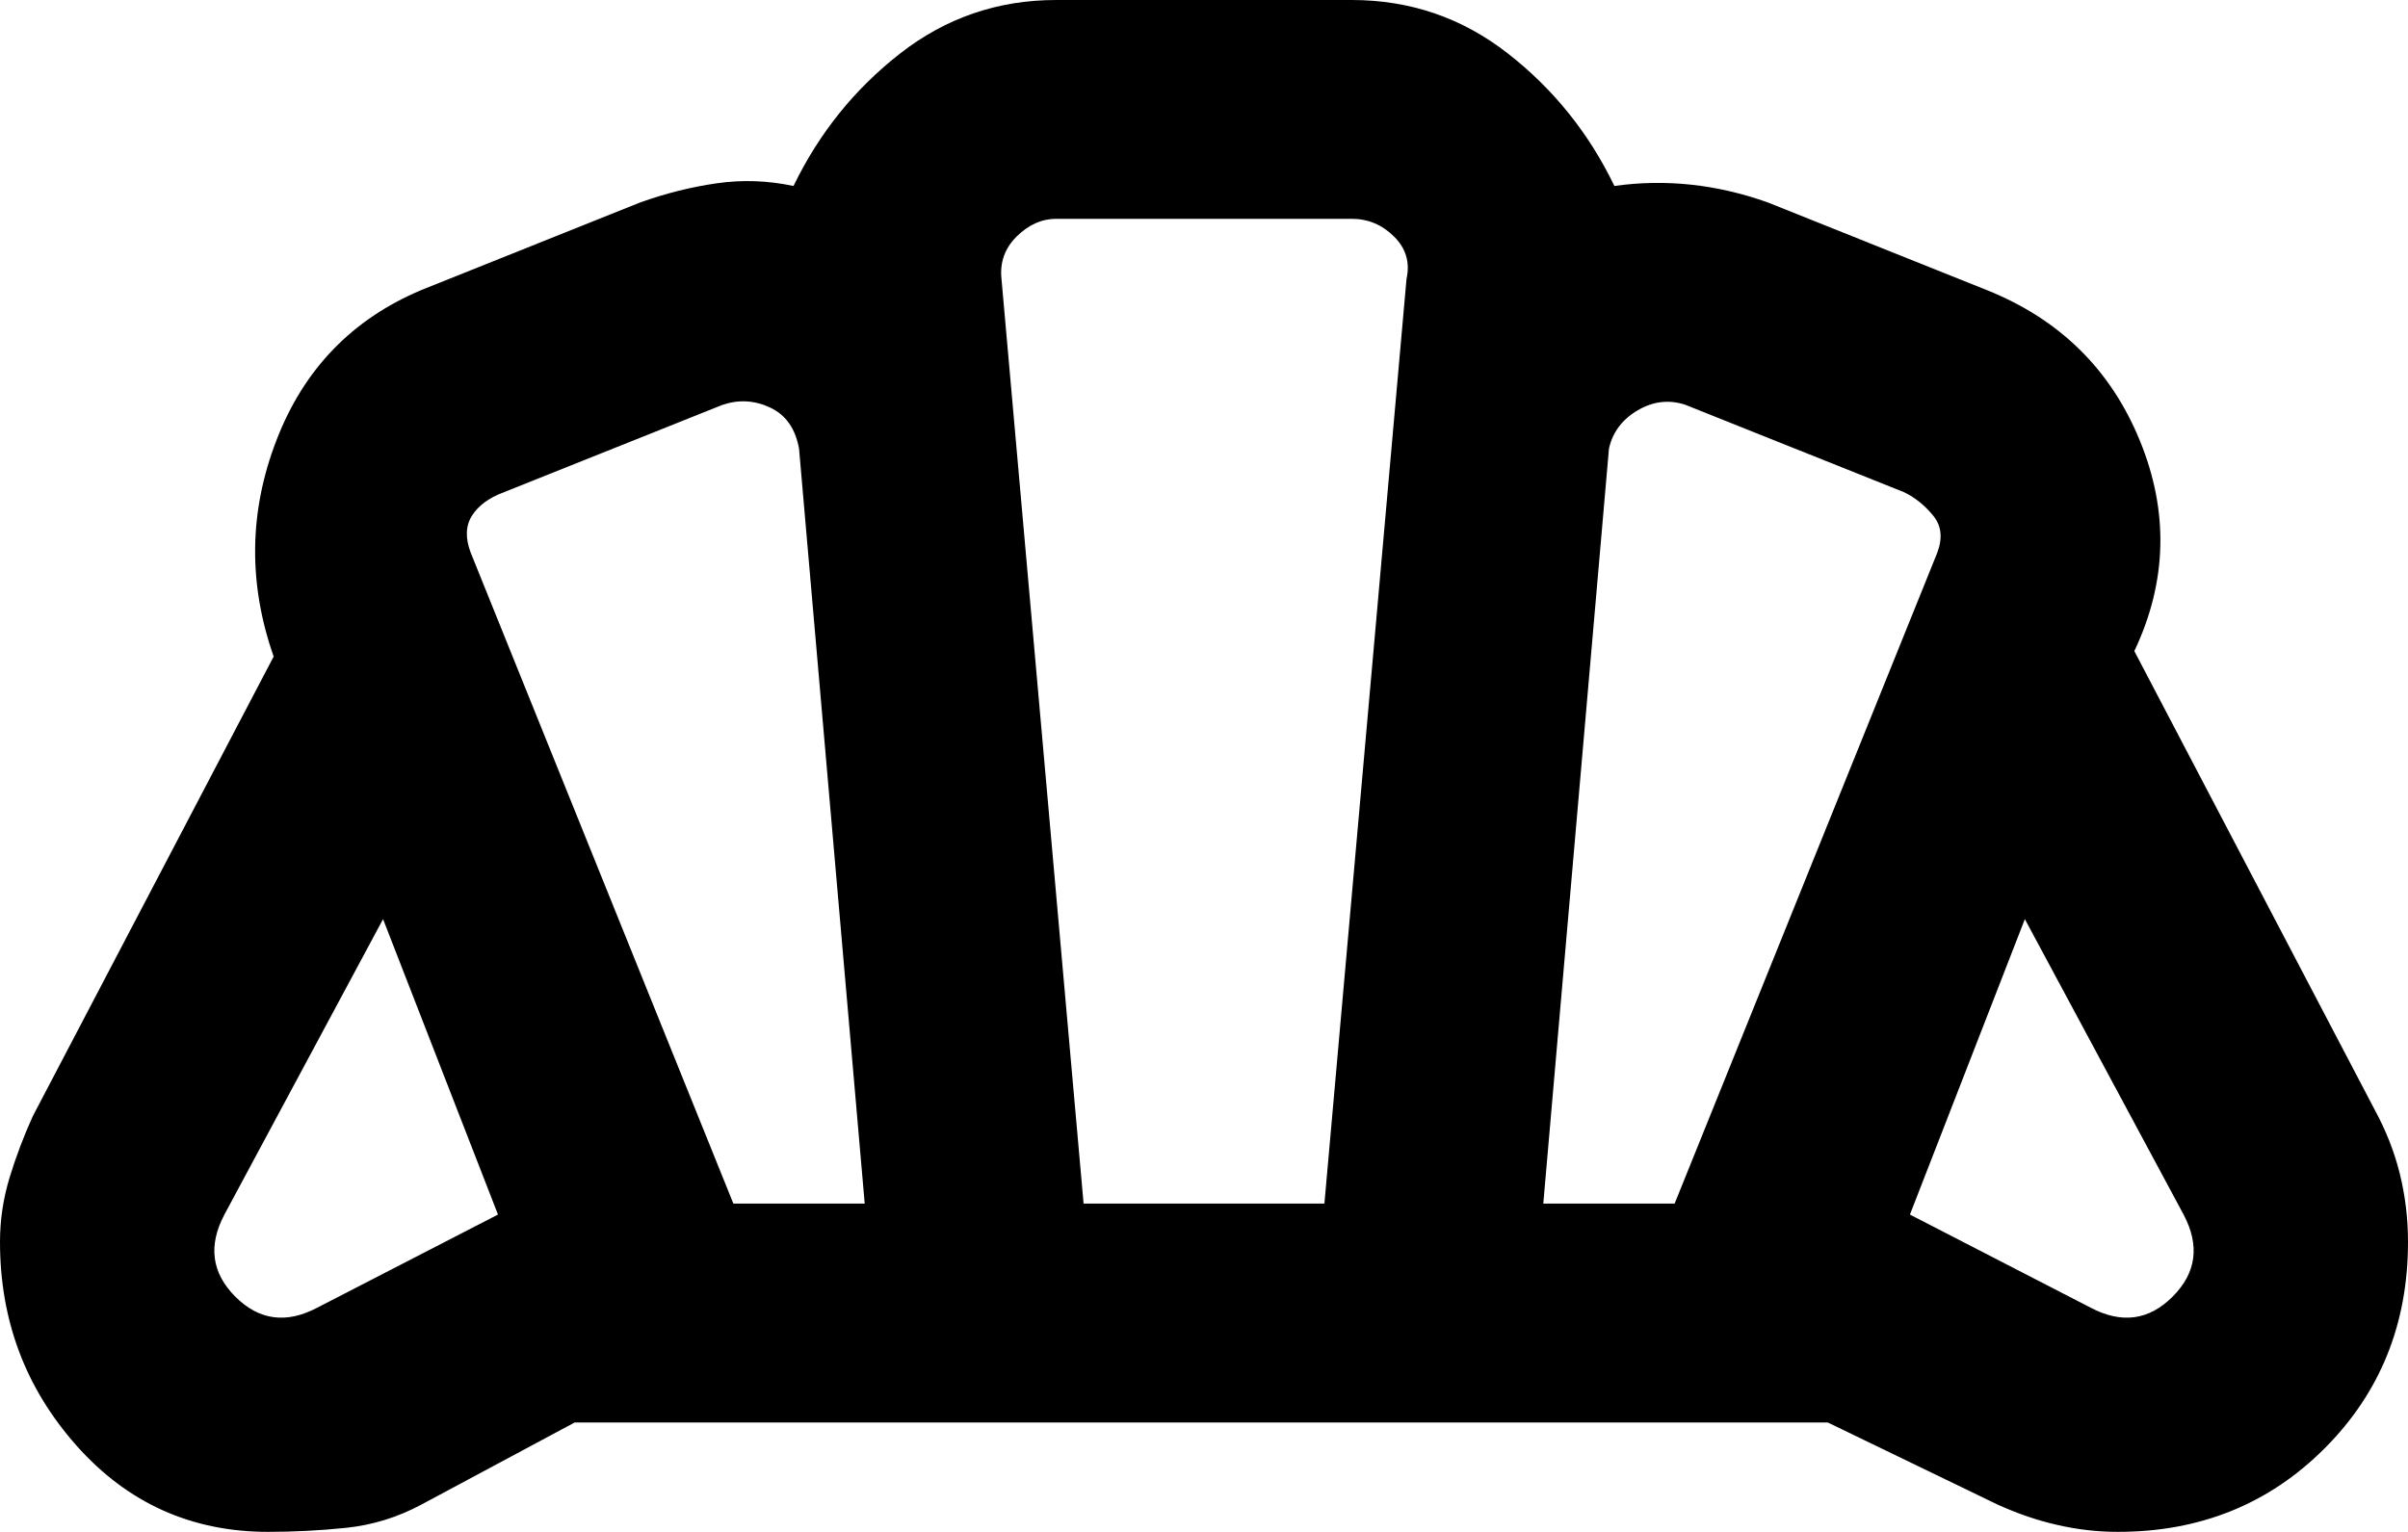
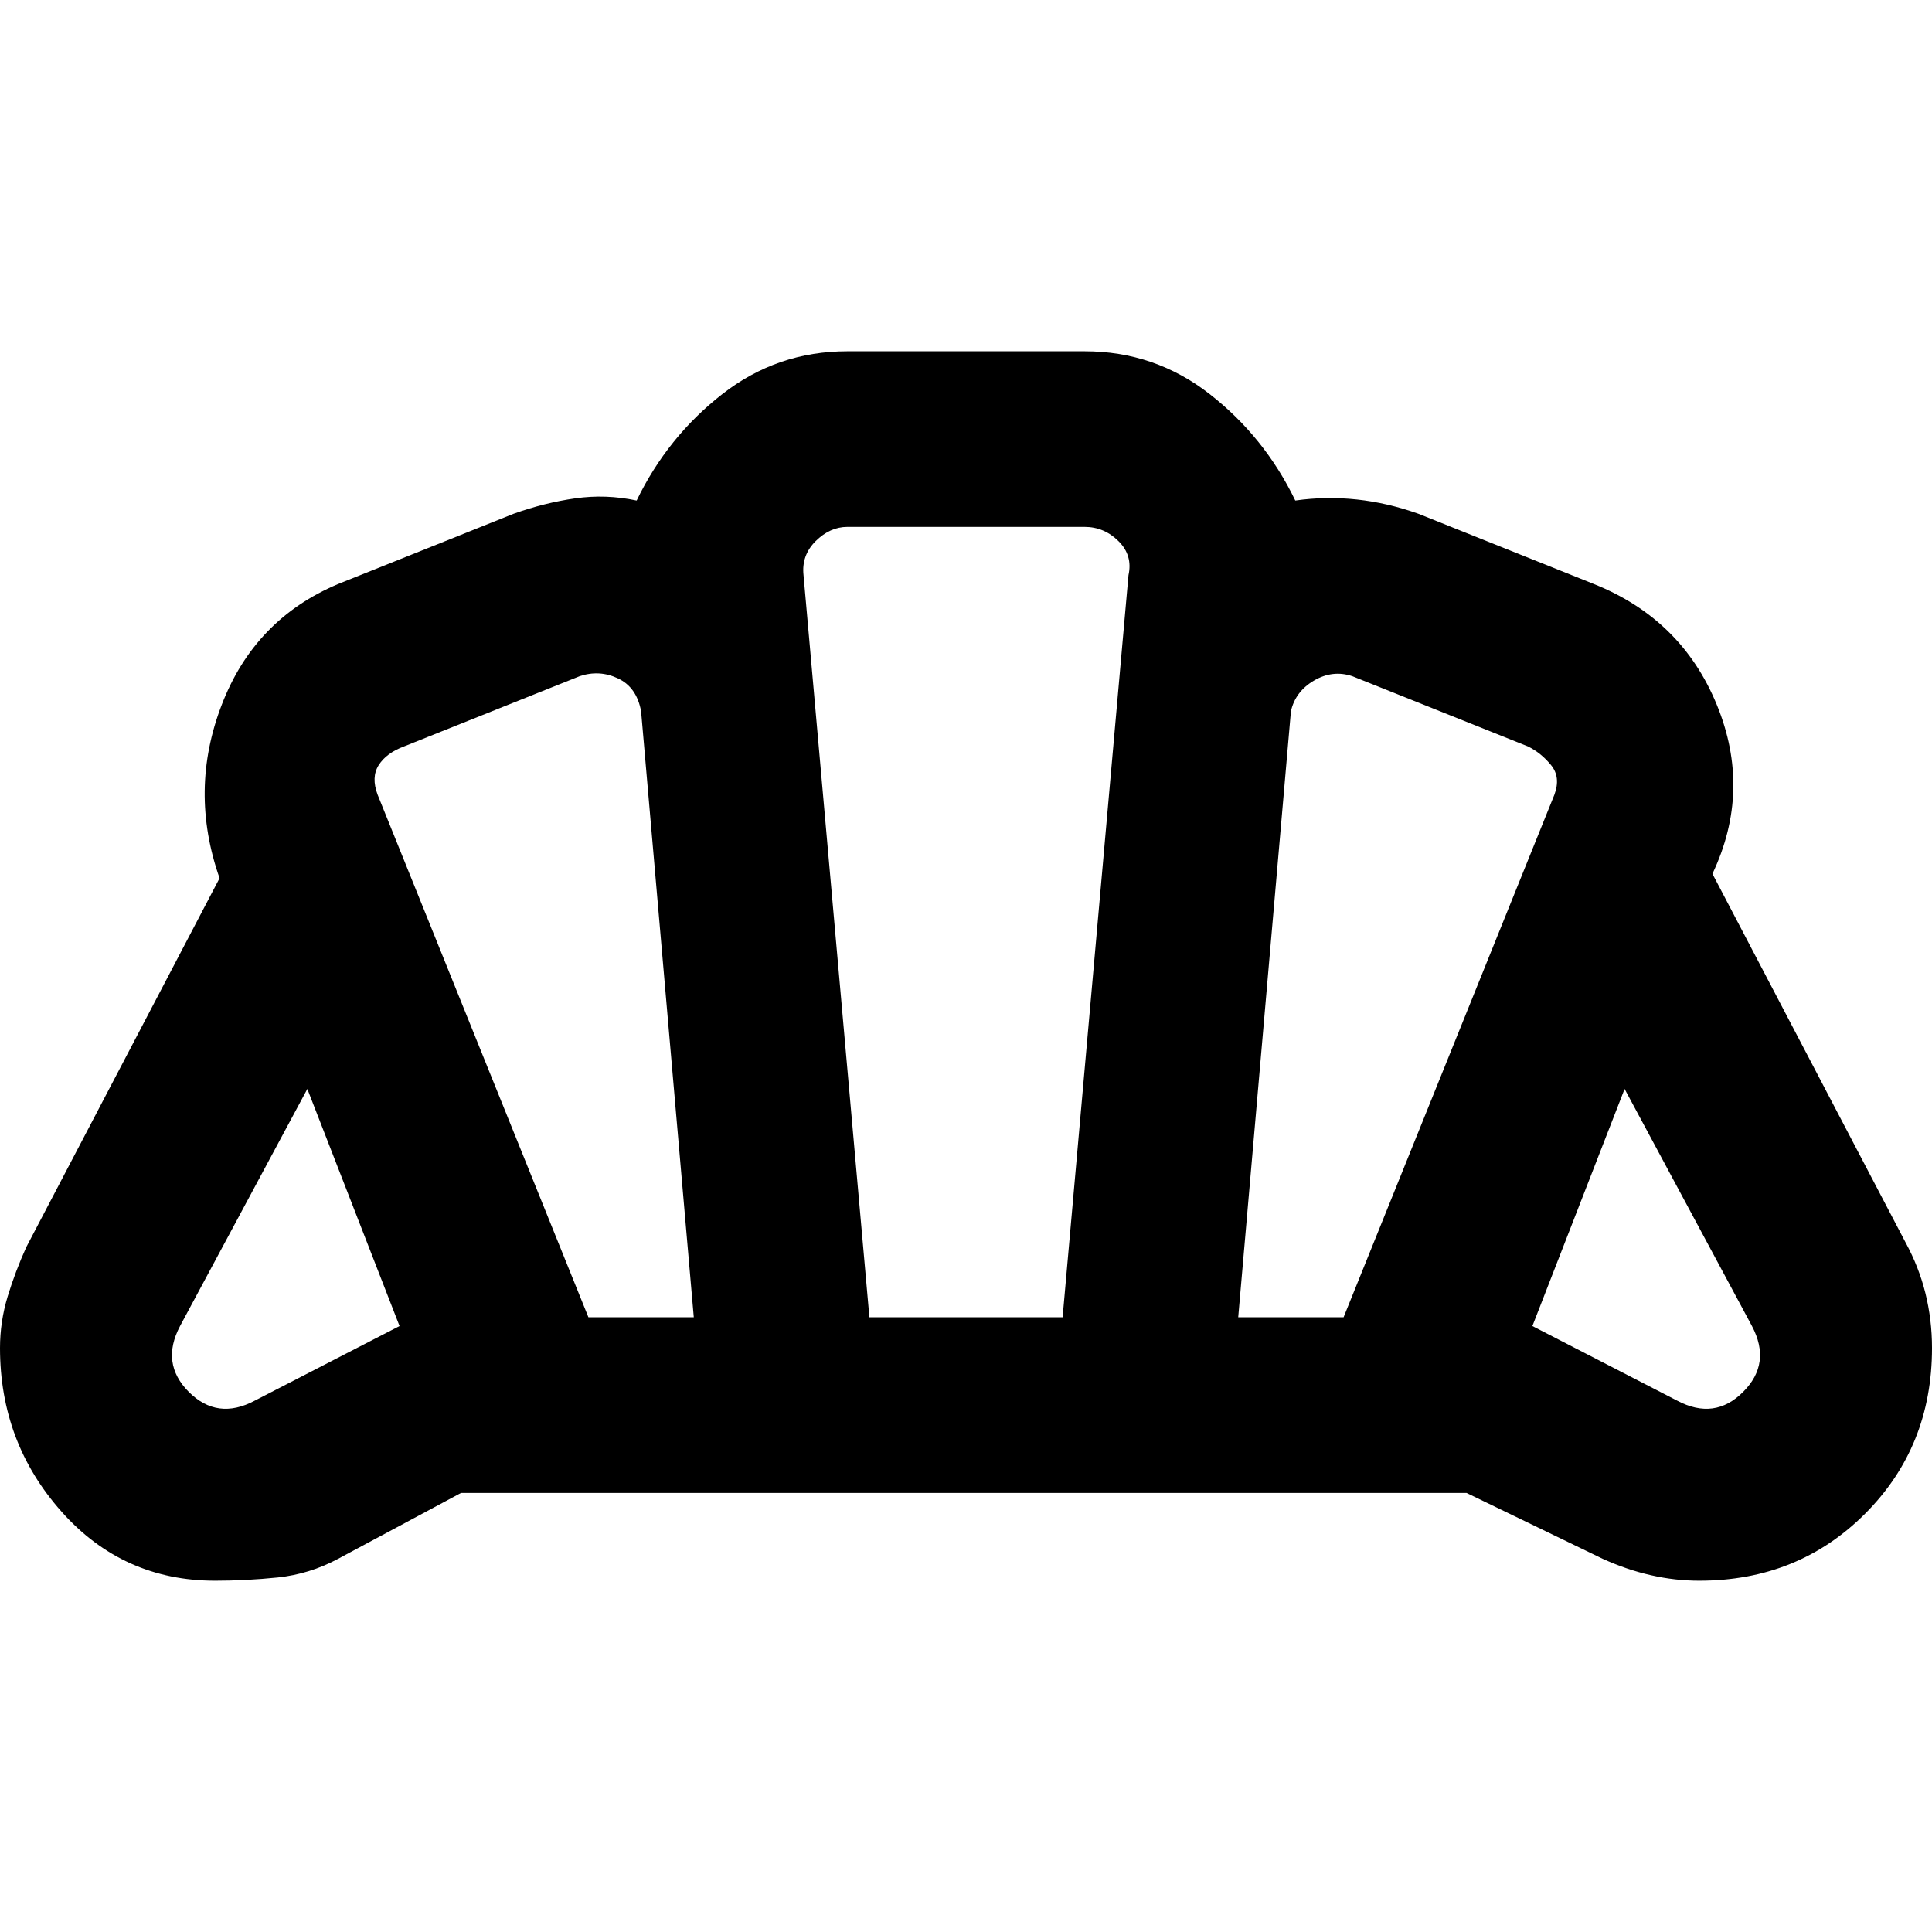
- <svg xmlns="http://www.w3.org/2000/svg" preserveAspectRatio="none" width="100%" height="100%" overflow="visible" style="display: block;" viewBox="0 0 25.667 16.333" fill="none">
-   <g id="Container">
+ <svg xmlns="http://www.w3.org/2000/svg" preserveAspectRatio="xMidYMid meet" width="100%" height="100%" overflow="visible" style="display: block;" viewBox="10.75 0.0 56 56" fill="none">
+   <g id="Container" transform="translate(10.75, 10.1819) scale(2.1818)">
    <path id="Icon" d="M22.283 13.942C22.614 14.117 22.906 14.078 23.158 13.825C23.411 13.572 23.45 13.281 23.275 12.95L21.583 9.8L20.358 12.95L22.283 13.942V13.942M16.45 12.833H17.85L20.65 5.892C20.708 5.736 20.694 5.605 20.606 5.498C20.519 5.391 20.417 5.308 20.3 5.25L17.967 4.317C17.792 4.258 17.622 4.278 17.456 4.375C17.291 4.472 17.189 4.608 17.15 4.783L16.45 12.833V12.833M7.817 12.833H9.217L8.517 4.783C8.478 4.569 8.376 4.424 8.21 4.346C8.045 4.268 7.875 4.258 7.7 4.317L5.367 5.25C5.211 5.308 5.099 5.391 5.031 5.498C4.963 5.605 4.958 5.736 5.017 5.892L7.817 12.833V12.833M3.383 13.942L5.308 12.95L4.083 9.8L2.392 12.95C2.217 13.281 2.256 13.572 2.508 13.825C2.761 14.078 3.053 14.117 3.383 13.942V13.942M11.55 12.833H14.117L14.992 2.975C15.031 2.8 14.987 2.649 14.86 2.523C14.734 2.397 14.583 2.333 14.408 2.333H11.258C11.103 2.333 10.962 2.397 10.835 2.523C10.709 2.649 10.656 2.8 10.675 2.975L11.55 12.833V12.833M2.858 16.333C2.042 16.333 1.361 16.027 0.817 15.415C0.272 14.802 0 14.078 0 13.242C0 13.008 0.034 12.78 0.102 12.556C0.17 12.333 0.253 12.114 0.35 11.9L2.917 7C2.644 6.222 2.654 5.454 2.946 4.696C3.237 3.938 3.753 3.403 4.492 3.092L6.825 2.158C7.097 2.061 7.369 1.993 7.642 1.954C7.914 1.915 8.186 1.925 8.458 1.983C8.731 1.419 9.11 0.948 9.596 0.569C10.082 0.19 10.636 0 11.258 0H14.408C15.031 0 15.585 0.19 16.071 0.569C16.557 0.948 16.936 1.419 17.208 1.983C17.481 1.944 17.753 1.94 18.025 1.969C18.297 1.998 18.569 2.061 18.842 2.158L21.175 3.092C21.953 3.403 22.497 3.938 22.808 4.696C23.119 5.454 23.1 6.203 22.75 6.942L25.317 11.842C25.433 12.056 25.521 12.279 25.579 12.512C25.637 12.746 25.667 12.989 25.667 13.242C25.667 14.117 25.37 14.851 24.777 15.444C24.184 16.037 23.45 16.333 22.575 16.333C22.361 16.333 22.147 16.309 21.933 16.26C21.719 16.212 21.506 16.139 21.292 16.042L19.483 15.167H6.125L4.492 16.042C4.239 16.178 3.972 16.26 3.69 16.29C3.408 16.319 3.131 16.333 2.858 16.333V16.333M12.833 8.167V8.167V8.167V8.167V8.167V8.167V8.167V8.167V8.167V8.167V8.167V8.167V8.167V8.167V8.167V8.167V8.167V8.167V8.167V8.167V8.167V8.167V8.167V8.167V8.167V8.167V8.167V8.167V8.167V8.167V8.167V8.167V8.167V8.167" fill="#000000" />
  </g>
</svg>
